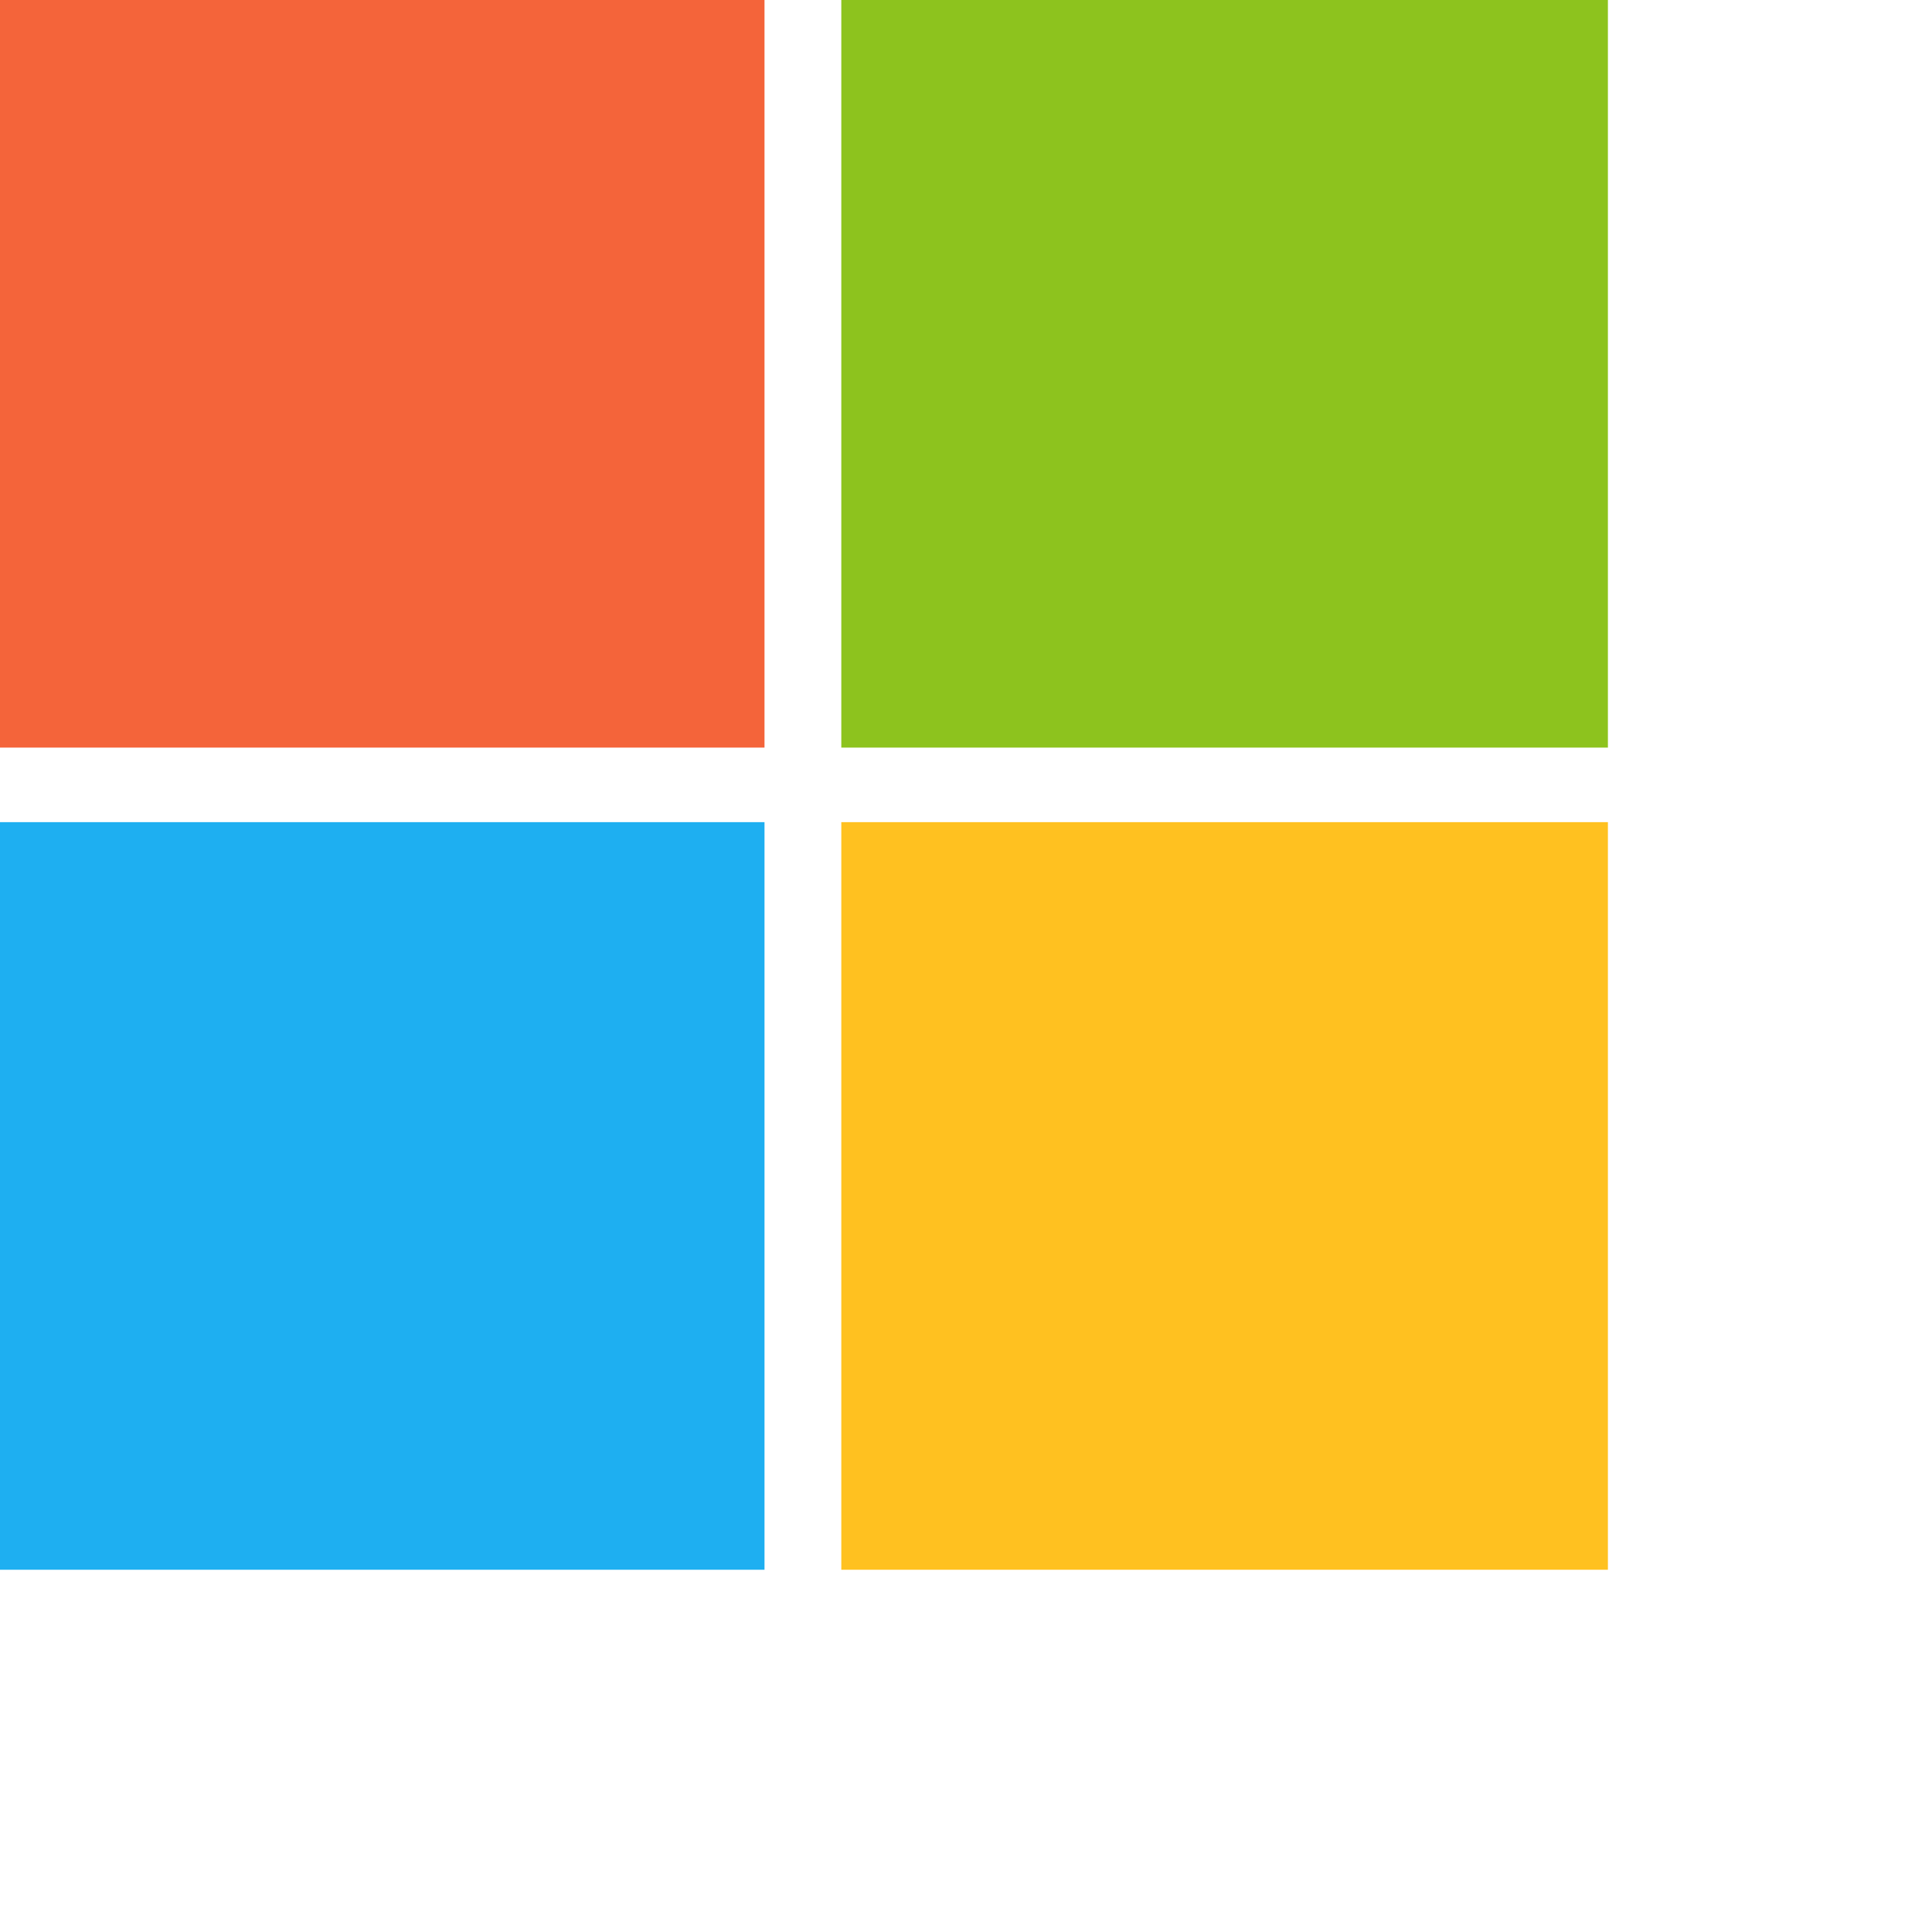
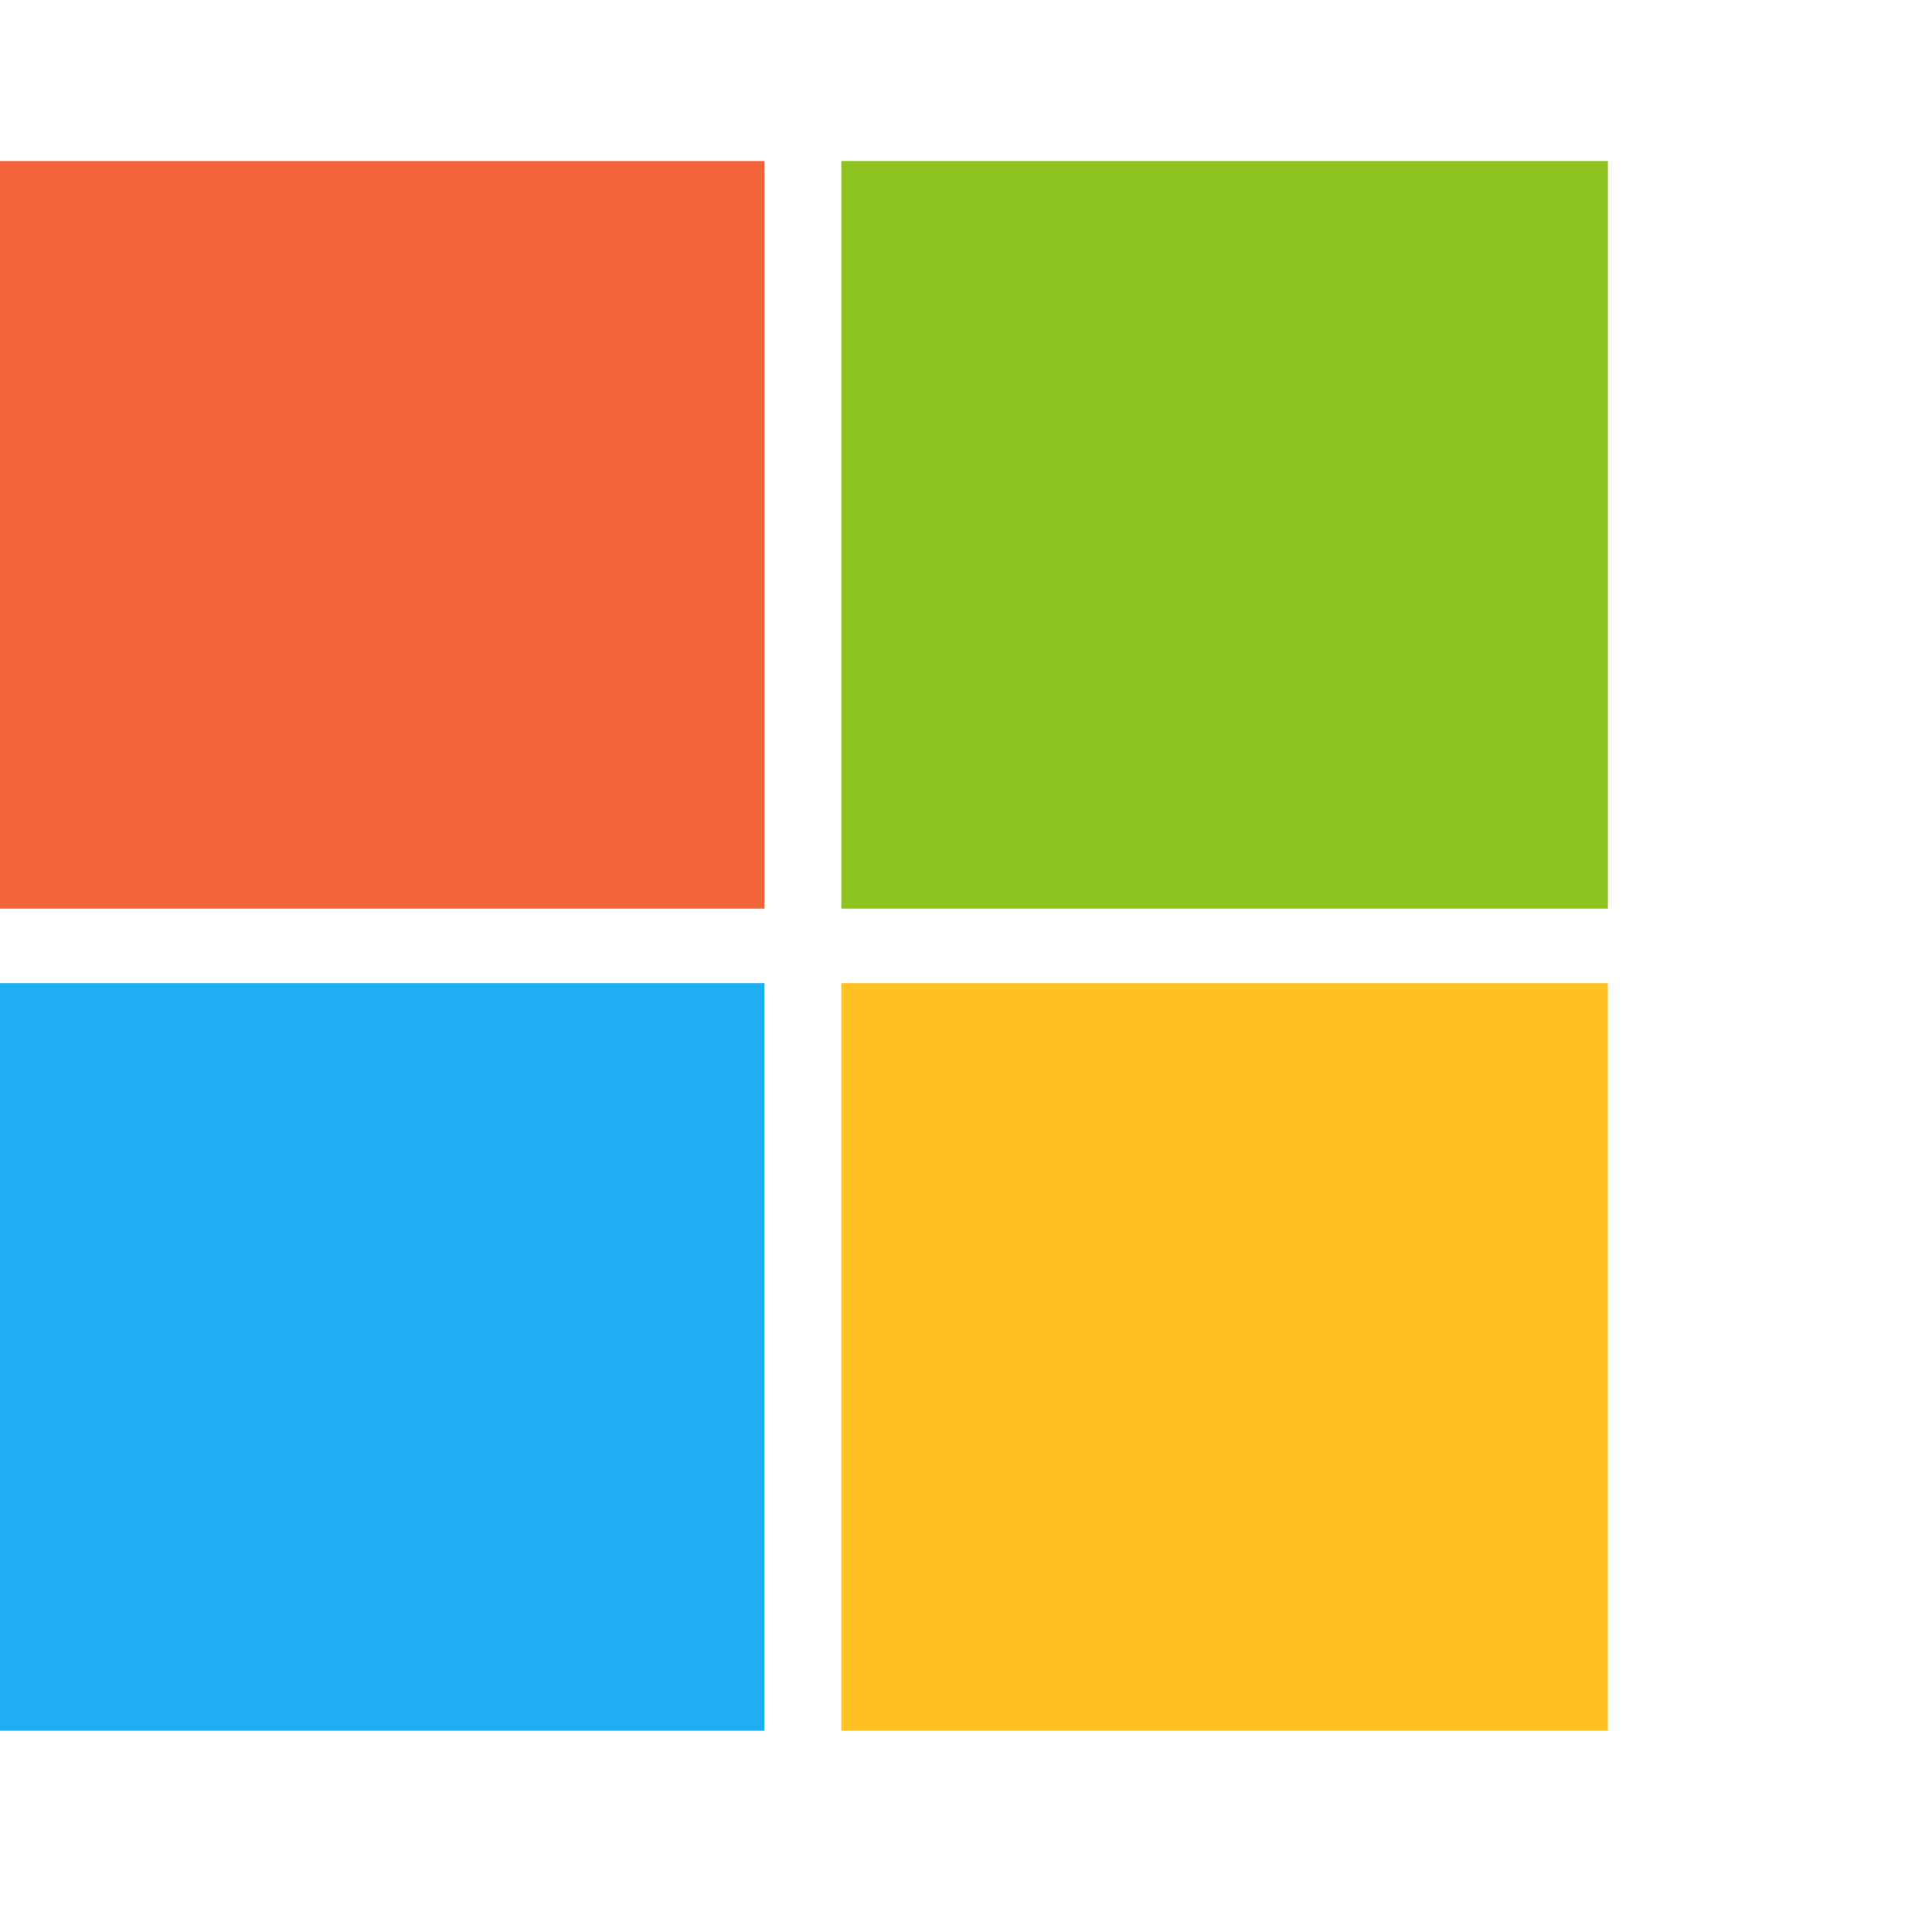
- <svg xmlns="http://www.w3.org/2000/svg" viewBox="0 0 24 24" fill="currentColor" aria-hidden="true" class="size-5 fill-[#24292F] dark:fill-white">
+ <svg xmlns="http://www.w3.org/2000/svg" viewBox="0 -2 24 24" fill="currentColor" aria-hidden="true" class="size-5 fill-[#24292F] dark:fill-white">
  <path fill="#f3f3f3" d="M 43.393 21.301 L 43.393 -1.699 L 43.393 21.301 Z" style="stroke-width: 1;" />
  <g transform="matrix(1, 0, 0, 1, 0, -0.058)">
    <path fill="#f35325" d="M -0.026 0.058 L 9.497 0.058 L 9.497 9.345 L -0.026 9.345 L -0.026 0.058 Z" style="stroke-width: 1; opacity: 0.9;" />
    <path fill="#81bc06" d="M 10.451 0.058 L 19.974 0.058 L 19.974 9.345 L 10.451 9.345 L 10.451 0.058 Z" style="stroke-width: 1; opacity: 0.9;" />
    <path fill="#05a6f0" d="M -0.026 10.271 L 9.497 10.271 L 9.497 19.558 L -0.026 19.558 L -0.026 10.271 Z" style="stroke-width: 1; opacity: 0.9;" />
    <path fill="#ffba08" d="M 10.451 10.271 L 19.974 10.271 L 19.974 19.558 L 10.451 19.558 L 10.451 10.271 Z" style="stroke-width: 1; opacity: 0.9;" />
  </g>
</svg>
